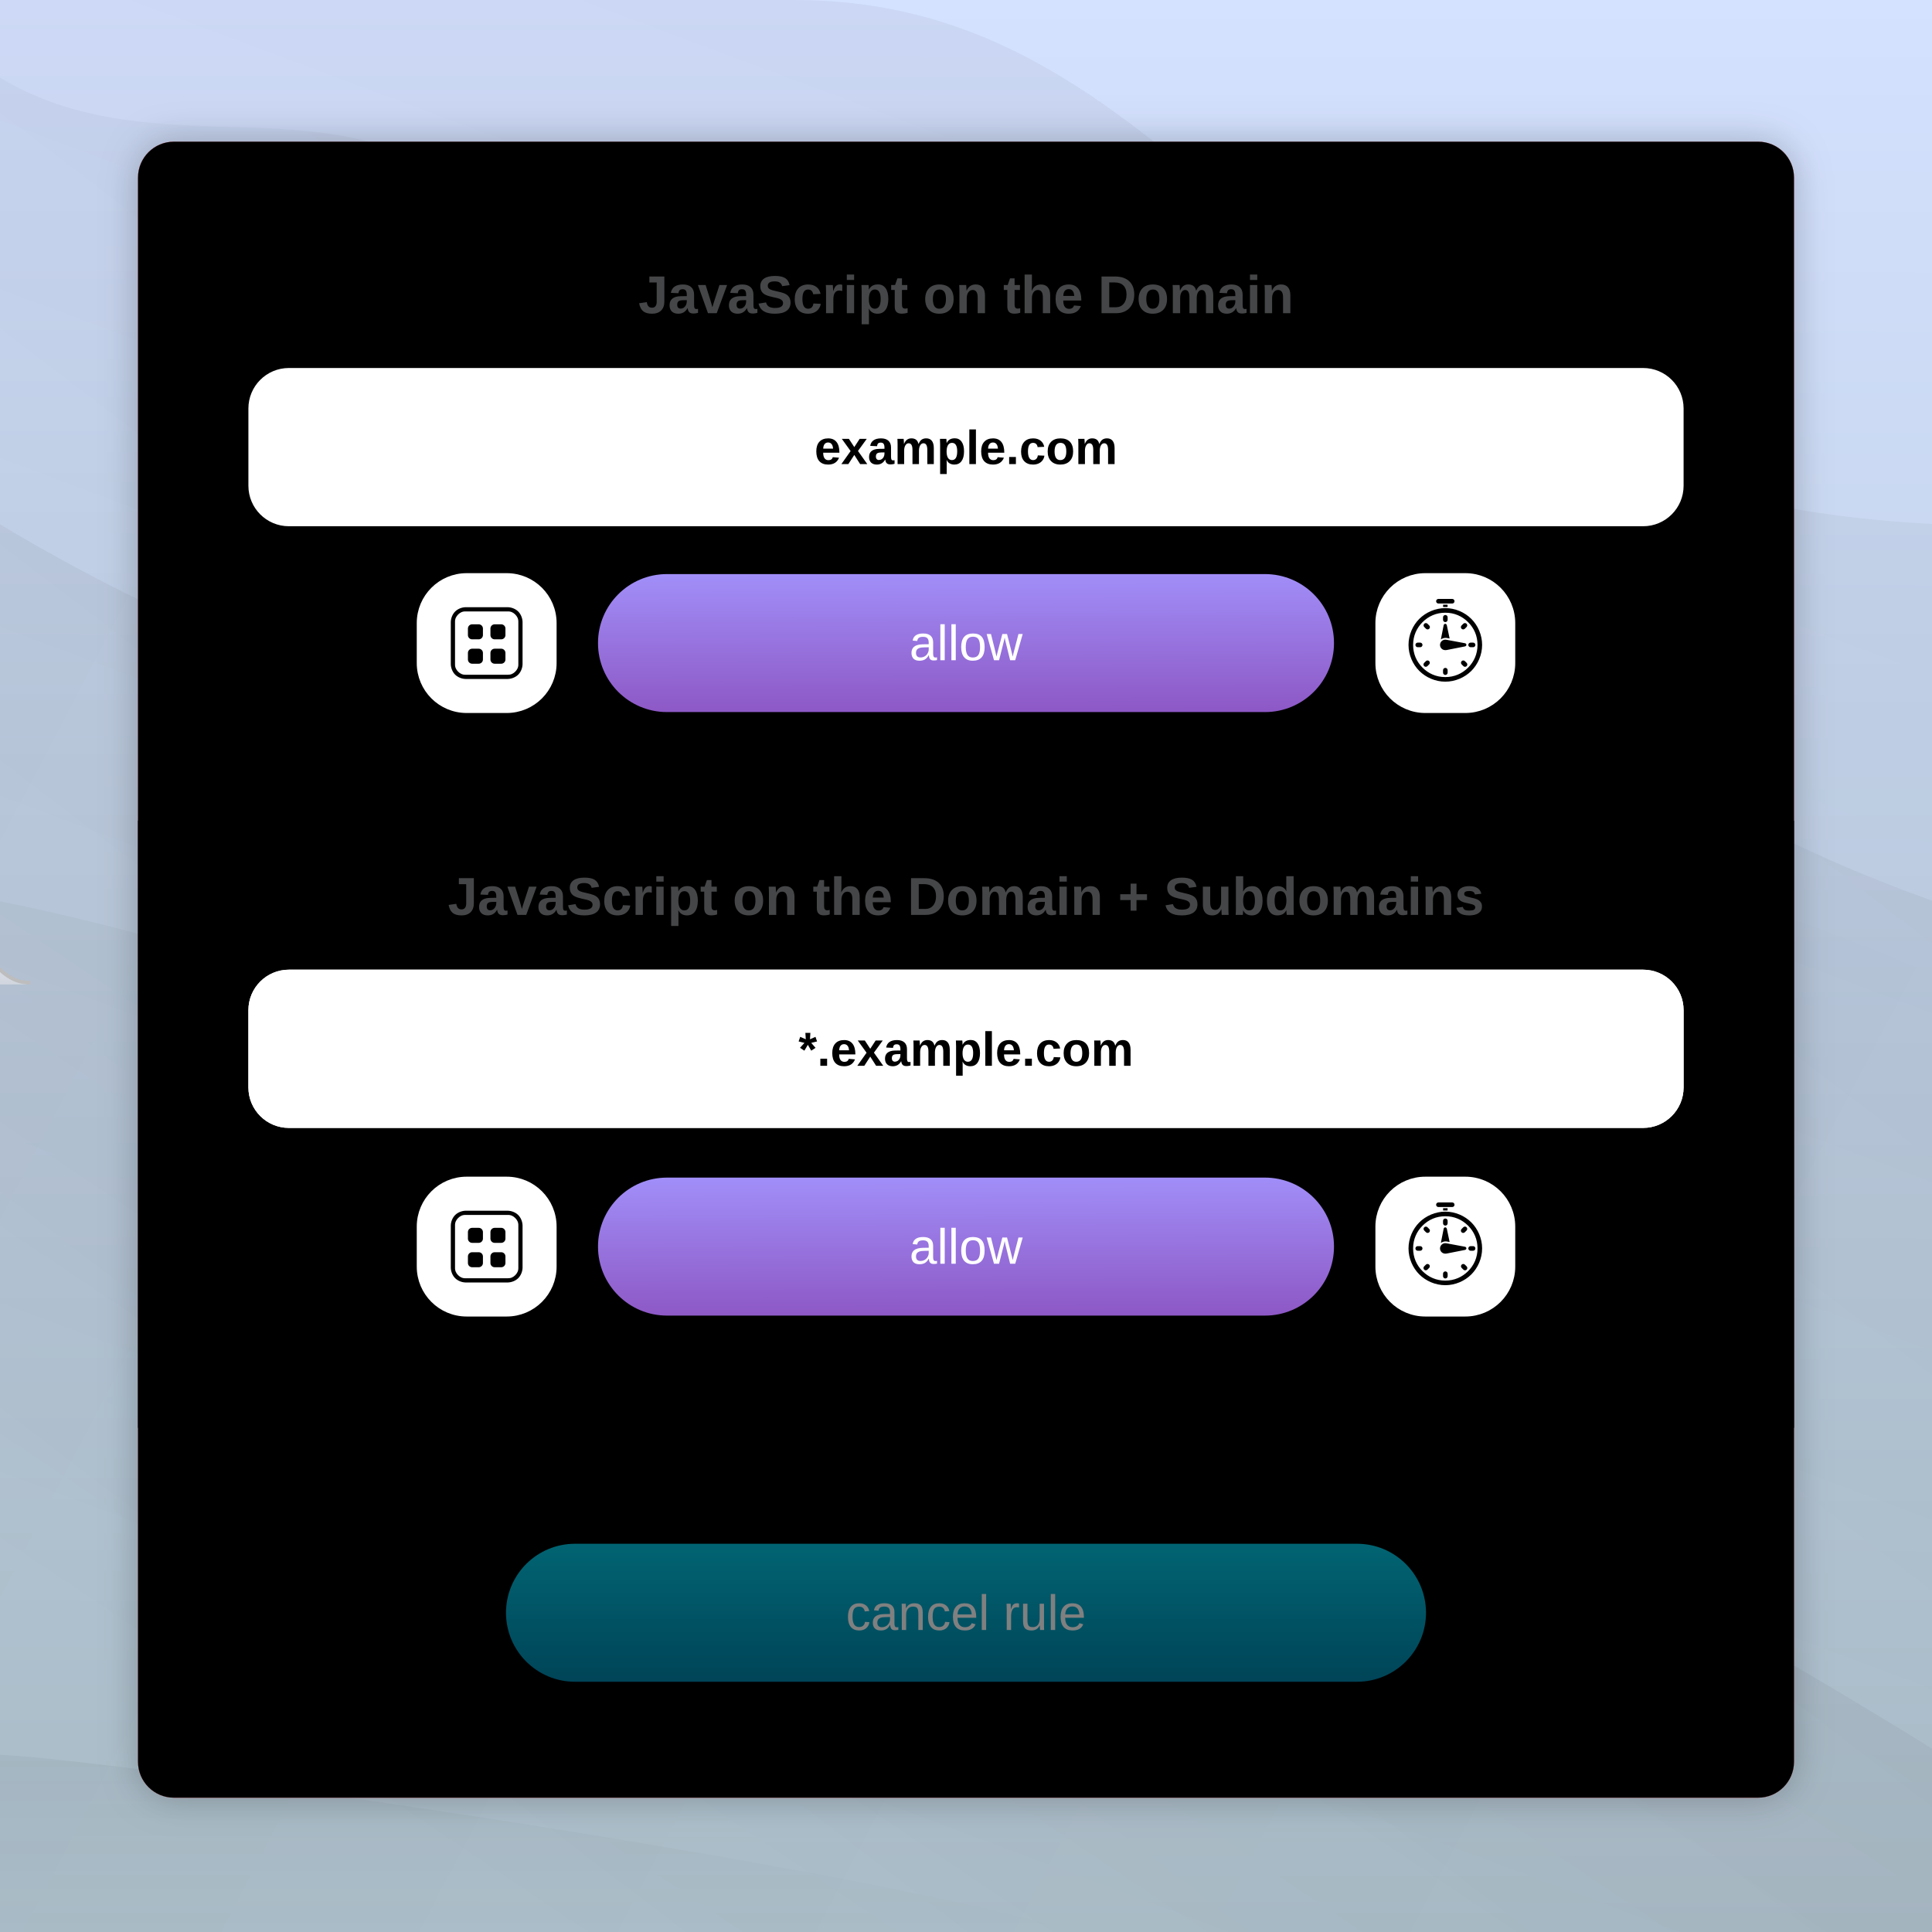
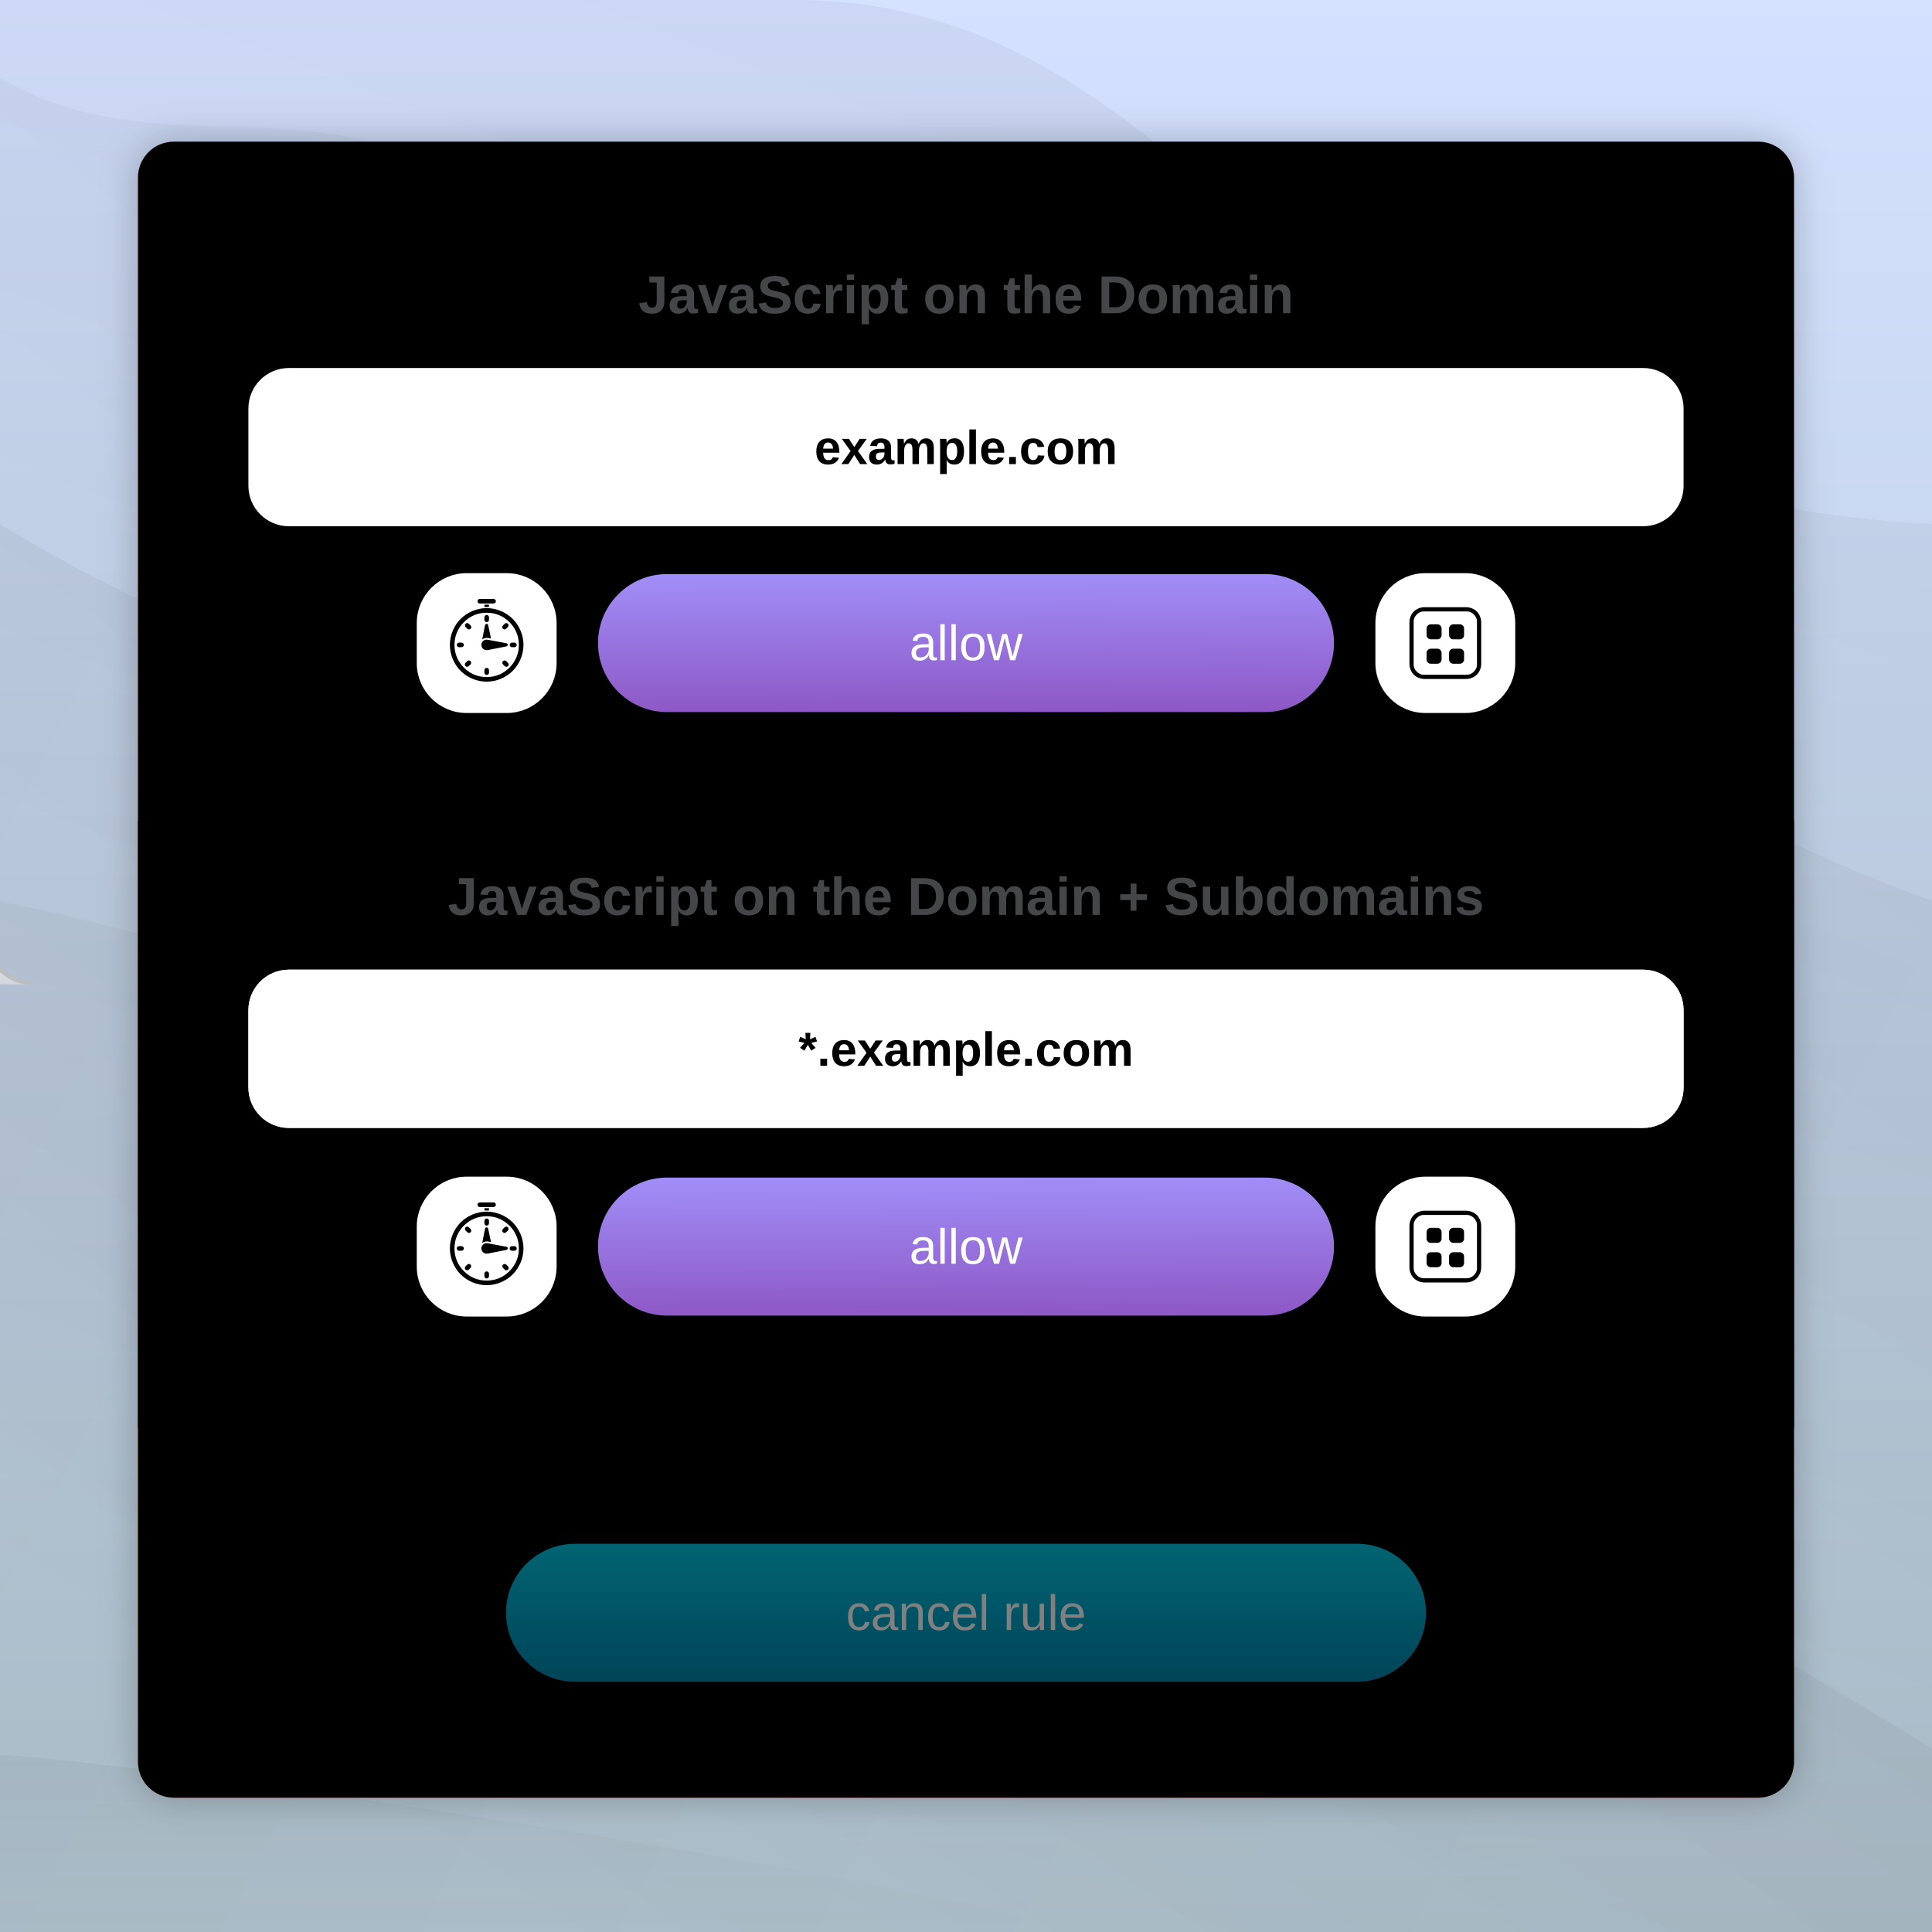
<svg xmlns="http://www.w3.org/2000/svg" xmlns:ns1="https://boxy-svg.com" viewBox="0 0 1050 1050">
  <defs>
    <linearGradient gradientUnits="userSpaceOnUse" x1="100" y1="0" x2="100" y2="50" id="gradient-8" gradientTransform="matrix(1.999977, -0.006948, 0.009277, 1.499999, 300.0038, 285.6939)">
      <stop offset="0" style="stop-color: rgb(161, 142, 248);" />
      <stop offset="1" style="stop-color: rgb(141, 88, 197);" />
    </linearGradient>
    <linearGradient gradientUnits="userSpaceOnUse" x1="100" y1="0" x2="100" y2="50" id="gradient-12" gradientTransform="matrix(2.494444, 0, 0, 1.498901, 250.5564, 811.9975)">
      <stop offset="0" style="stop-color: rgb(1, 199, 227);" />
      <stop offset="1" style="stop-color: rgb(0, 136, 175);" />
    </linearGradient>
    <linearGradient gradientUnits="userSpaceOnUse" x1="640" y1="0" x2="640" y2="1600" id="gradient-1" gradientTransform="matrix(1, 0.000935, -0.000933, 1.002701, 0.000278, -4.92004)">
      <stop offset="0" style="stop-color: rgb(212, 225, 255);" />
      <stop offset="1" style="stop-color: rgb(174, 193, 204);" />
    </linearGradient>
    <linearGradient gradientUnits="userSpaceOnUse" x1="640" y1="-4.322" x2="640" y2="1600" id="gradient-13" gradientTransform="matrix(0.905113, 0.425171, -0.428996, 0.913257, 421.5223, -297.958)">
      <stop offset="0" style="stop-color: rgba(0, 0, 0, 0.05);" />
      <stop offset="1" style="stop-color: rgba(0, 0, 0, 0);" />
    </linearGradient>
    <linearGradient gradientUnits="userSpaceOnUse" x1="640" y1="68.282" x2="640" y2="1600" id="gradient-14" gradientTransform="matrix(0.721682, 0.692225, -0.745288, 0.777003, 1234.325, 50.86939)">
      <stop offset="0" style="stop-color: rgba(0, 0, 0, 0.05)" />
      <stop offset="1" style="stop-color: rgba(0, 0, 0, 0);" />
    </linearGradient>
    <linearGradient gradientUnits="userSpaceOnUse" x1="640" y1="411.721" x2="640" y2="1600" id="gradient-15" gradientTransform="matrix(0.386046, -0.922479, 1.200052, 0.499868, -887.1528, 721.4235)">
      <stop offset="0" style="stop-color: rgba(0, 0, 0, 0.05)" />
      <stop offset="1" style="stop-color: rgba(0, 0, 0, 0);" />
    </linearGradient>
    <linearGradient gradientUnits="userSpaceOnUse" x1="640" y1="832.46" x2="640" y2="1600" id="gradient-16" gradientTransform="matrix(0.765344, 0.643622, -0.705663, 0.839119, 893.5021, -225.335)">
      <stop offset="0" style="stop-color: rgba(0, 0, 0, 0.05)" />
      <stop offset="1" style="stop-color: rgba(0, 0, 0, 0);" />
    </linearGradient>
    <linearGradient gradientUnits="userSpaceOnUse" x1="355.435" y1="1415.511" x2="355.435" y2="1600" id="gradient-17">
      <stop offset="0" style="stop-color: rgba(0, 0, 0, 0.05)" />
      <stop offset="1" style="stop-color: rgba(0, 0, 0, 0);" />
    </linearGradient>
    <linearGradient gradientUnits="userSpaceOnUse" x1="147.645" y1="122.296" x2="147.645" y2="189.296" id="gradient-4" gradientTransform="matrix(0, -0.341331, 0.341331, 0, 442.5357, 98.68582)">
      <stop offset="0" style="stop-color: rgb(230, 234, 243);" />
      <stop offset="1" style="stop-color: rgb(210, 215, 223);" />
    </linearGradient>
    <mask id="mask-0">
      <rect style="fill: rgb(255, 255, 255); stroke-width: 1;" x="479" y="4.5" width="29" height="77" />
    </mask>
-     <linearGradient gradientUnits="userSpaceOnUse" x1="100" y1="0" x2="100" y2="50" id="gradient-2" gradientTransform="matrix(1.999977, -0.006948, 0.009277, 1.499999, 300.0038, 285.6939)">
-       <stop offset="0" style="stop-color: rgb(161, 142, 248);" />
-       <stop offset="1" style="stop-color: rgb(141, 88, 197);" />
-     </linearGradient>
    <filter id="drop-shadow-filter-0" ns1:preset="drop-shadow 1 0 0 10 0.4 rgba(0,0,0,0.3)" color-interpolation-filters="sRGB" x="-50%" y="-50%" width="200%" height="200%">
      <feGaussianBlur in="SourceAlpha" stdDeviation="10" />
      <feOffset dx="0" dy="0" />
      <feComponentTransfer result="offsetblur">
        <feFuncA id="spread-ctrl" type="linear" slope="0.8" />
      </feComponentTransfer>
      <feFlood flood-color="rgba(0,0,0,0.3)" />
      <feComposite in2="offsetblur" operator="in" />
      <feMerge>
        <feMergeNode />
        <feMergeNode in="SourceGraphic" />
      </feMerge>
    </filter>
    <mask id="mask-1">
      <rect x="-25" y="-27" width="1050" height="1050" style="fill: white;" />
      <rect style="fill: black;" x="50" width="900" height="900" y="50" rx="19.5" ry="19.5" />
    </mask>
+     <linearGradient gradientUnits="userSpaceOnUse" x1="100" y1="0" x2="100" y2="50" id="gradient-2" gradientTransform="matrix(1.999977, -0.006948, 0.009277, 1.499999, 300.0038, 285.6939)">
+       <stop offset="0" style="stop-color: rgb(161, 142, 248);" />
+       <stop offset="1" style="stop-color: rgb(141, 88, 197);" />
+     </linearGradient>
  </defs>
  <g transform="matrix(0.820313, 0, 0, 0.654482, -0.000011, 2.82866)">
    <rect width="1280" height="1604.32" style="filter: none; fill: url(&quot;#gradient-1&quot;);" y="-4.322" />
    <path style="fill: url(&quot;#gradient-13&quot;);" d="M 525.835 -4.322 L 0 -4.322 L 0 1600 L 1280 1600 L 1280 430.773 C 856.945 404.418 809.533 -4.322 525.835 -4.322 Z" />
    <path style="fill: url(&quot;#gradient-14&quot;);" d="M 0 60.128 L 0 1600 L 1280 1600 L 1280 743.578 C 1023.564 629.296 940.006 446.74 765.475 335.186 C 671.408 275.062 535.952 281.221 451.677 236.13 C 362.035 188.168 366.594 173.741 266.857 122.742 C 184.13 80.441 87.749 126.129 0 60.128 Z" />
    <path style="fill: url(&quot;#gradient-15&quot;);" d="M 0 431.073 L 0 1600 L 1280 1600 L 1280 804.411 C 760.053 523.401 452.746 771.609 0 431.073 Z" />
    <path style="fill: url(&quot;#gradient-16&quot;);" d="M 0 744.126 L 0 1600 L 1280 1600 L 1280 1447.736 C 888.534 1143.616 324.082 825.131 0 744.126 Z" />
    <path style="fill: url(&quot;#gradient-17&quot;);" d="M 0 1452.854 L 0 1600 L 713.673 1600 C 552.897 1541.214 74.299 1456.893 0 1452.854 Z" />
  </g>
  <g transform="matrix(1, 0, 0, 1, 25, 27)">
    <g>
      <rect style="fill: red; filter: url(&quot;#drop-shadow-filter-0&quot;); mask: url(&quot;#mask-1&quot;);" x="50" width="900" height="900" y="50" rx="19.5" ry="19.5" />
      <rect style="filter: none; stroke-width: 2px; fill: color(srgb-linear 0.716 0.753 0.807 / 0.9);" x="50" width="900" height="900" y="50" rx="19.5" ry="19.5" />
      <path d="M 507 9.5 L 516 9.5 L 516 76.5 L 507 76.5 C 507 59.75 484 50.908 484 43 C 484 35.056 507 26.25 507 9.5 Z" style="filter: none; fill: url(&quot;#gradient-4&quot;); transform-origin: 500px 43px; stroke: rgb(189, 189, 190); mask: url(&quot;#mask-0&quot;); stroke-width: 2px;" transform="matrix(0, 1, -1, 0, -0.000001, 0.000008)" />
    </g>
    <g>
      <path d="M 900.566 120 L 904.432 120 C 905.553 120 906.338 119.344 906.617 118.278 L 907.738 113.493 C 908.635 113.192 909.475 112.864 910.26 112.482 L 914.463 115.052 C 915.304 115.599 916.368 115.516 917.097 114.777 L 919.842 112.071 C 920.572 111.333 920.683 110.212 920.066 109.311 L 917.546 105.156 C 917.938 104.389 918.274 103.542 918.498 102.749 L 923.377 101.6 C 924.379 101.354 925 100.562 925 99.441 L 925 95.667 C 925 94.601 924.379 93.809 923.377 93.562 L 918.554 92.387 C 918.274 91.458 917.881 90.638 917.601 89.954 L 920.123 85.716 C 920.683 84.788 920.627 83.776 919.899 83.009 L 917.097 80.303 C 916.368 79.62 915.416 79.429 914.519 79.976 L 910.26 82.601 C 909.532 82.217 908.691 81.889 907.738 81.589 L 906.617 76.722 C 906.338 75.656 905.553 75 904.432 75 L 900.566 75 C 899.502 75 898.717 75.656 898.437 76.722 L 897.315 81.533 C 896.419 81.834 895.522 82.163 894.794 82.572 L 890.535 79.976 C 889.639 79.429 888.686 79.566 887.901 80.303 L 885.155 83.009 C 884.371 83.776 884.371 84.788 884.932 85.716 L 887.454 89.954 C 887.173 90.638 886.781 91.458 886.5 92.387 L 881.737 93.562 C 880.673 93.809 880 94.601 880 95.667 L 880 99.441 C 880 100.562 880.673 101.354 881.737 101.6 L 886.556 102.749 C 886.781 103.542 887.117 104.389 887.509 105.156 L 884.988 109.311 C 884.371 110.212 884.483 111.333 885.211 112.071 L 887.901 114.777 C 888.686 115.516 889.75 115.599 890.647 115.052 L 894.794 112.482 C 895.579 112.864 896.419 113.192 897.315 113.493 L 898.437 118.278 C 898.717 119.344 899.502 120 900.566 120 Z M 902.527 105.017 C 898.38 105.017 895.018 101.628 895.018 97.5 C 895.018 93.371 898.38 89.982 902.527 89.982 C 906.675 89.982 910.036 93.371 910.036 97.5 C 910.036 101.628 906.675 105.017 902.527 105.017 Z" style="fill: color(srgb-linear 0 0 0 / 0.07);" />
    </g>
    <g>
      <text style="fill: rgb(69, 70, 72); font-family: Arial, sans-serif; font-size: 29px; font-weight: 700; white-space: pre; text-anchor: middle;" x="500" y="143.219">JavaScript on the Domain</text>
      <g>
        <rect style="fill: rgb(255, 255, 255);" x="110" y="173" width="780" height="86" rx="22" ry="22" />
        <text style="font-family: Arial, sans-serif; font-size: 26px; font-weight: 700; white-space: pre; text-anchor: middle;" x="500" y="225.237">example.com</text>
      </g>
      <g>
        <rect width="400" height="75" x="300" y="285" style="fill: url(&quot;#gradient-8&quot;);" rx="37.5" ry="37.5" />
        <text style="fill: rgb(255, 255, 255); font-family: Arial, sans-serif; font-size: 27px; white-space: pre; text-anchor: middle;" x="500" y="331.822">allow</text>
        <g>
          <rect x="203.5" y="286.5" width="72" height="72" style="stroke-width: 4px; stroke: rgb(255, 255, 255); fill: rgb(255, 255, 255);" rx="25.124" ry="25.124" />
-           <path d="M 228.029 303 L 250.971 303 C 253.106 303.05 255.258 303.961 256.649 305.351 C 258.039 306.742 258.95 308.894 259 311.029 L 259 333.971 C 258.95 336.106 258.039 338.258 256.649 339.649 C 255.258 341.039 253.106 341.95 250.971 342 L 228.029 342 C 225.894 341.95 223.742 341.039 222.351 339.649 C 220.961 338.258 220.05 336.106 220 333.971 L 220 311.029 C 220.05 308.894 220.961 306.742 222.351 305.351 C 223.742 303.961 225.894 303.05 228.029 303 Z M 223.973 306.973 C 222.872 308.075 222.244 309.362 222.294 311.029 L 222.294 333.971 C 222.244 335.636 222.872 336.925 223.973 338.027 C 225.075 339.128 226.362 339.756 228.029 339.706 L 250.971 339.706 C 252.636 339.756 253.925 339.128 255.027 338.027 C 256.128 336.925 256.756 335.638 256.706 333.971 L 256.706 311.029 C 256.756 309.364 256.128 308.075 255.027 306.973 C 253.925 305.872 252.638 305.244 250.971 305.294 L 228.029 305.294 C 226.364 305.244 225.075 305.872 223.973 306.973 Z M 231.599 312.305 L 235.169 312.305 C 236.435 312.305 237.463 313.333 237.463 314.599 L 237.463 318.169 C 237.463 319.435 236.435 320.463 235.169 320.463 L 231.599 320.463 C 230.333 320.463 229.305 319.435 229.305 318.169 L 229.305 314.599 C 229.305 313.333 230.333 312.305 231.599 312.305 Z M 243.834 312.305 L 247.403 312.305 C 248.67 312.305 249.697 313.333 249.697 314.599 L 249.697 318.169 C 249.697 319.435 248.67 320.463 247.403 320.463 L 243.834 320.463 C 242.567 320.463 241.539 319.435 241.539 318.169 L 241.539 314.599 C 241.539 313.333 242.567 312.305 243.834 312.305 Z M 231.599 325.558 L 235.169 325.558 C 236.435 325.558 237.463 326.586 237.463 327.852 L 237.463 331.422 C 237.463 332.688 236.435 333.716 235.169 333.716 L 231.599 333.716 C 230.333 333.716 229.305 332.688 229.305 331.422 L 229.305 327.852 C 229.305 326.586 230.333 325.558 231.599 325.558 Z M 243.834 325.558 L 247.403 325.558 C 248.67 325.558 249.697 326.586 249.697 327.852 L 249.697 331.422 C 249.697 332.688 248.67 333.716 247.403 333.716 L 243.834 333.716 C 242.567 333.716 241.539 332.688 241.539 331.422 L 241.539 327.852 C 241.539 326.586 242.567 325.558 243.834 325.558 Z" style="stroke-width: 1;" />
+           <path d="M 230.714 334.074 L 229.763 335.02 C 229.275 335.511 228.482 335.511 227.995 335.02 C 227.508 334.533 227.508 333.745 227.995 333.254 L 228.945 332.307 C 229.433 331.818 230.225 331.818 230.714 332.307 C 231.201 332.795 231.201 333.586 230.714 334.074 Z M 240.759 337.226 L 240.759 338.567 C 240.759 339.257 240.199 339.817 239.509 339.817 C 238.819 339.817 238.259 339.257 238.259 338.567 L 238.259 337.226 C 238.259 336.535 238.817 335.978 239.509 335.978 C 240.199 335.978 240.759 336.537 240.759 337.226 Z M 250.142 332.31 L 251.092 333.258 C 251.58 333.747 251.58 334.539 251.092 335.026 C 250.601 335.513 249.812 335.513 249.321 335.026 L 248.374 334.076 C 247.887 333.589 247.887 332.798 248.374 332.31 C 248.862 331.822 249.654 331.822 250.142 332.31 Z M 253.249 322.25 L 254.592 322.25 C 255.282 322.25 255.842 322.81 255.842 323.5 C 255.842 324.189 255.282 324.749 254.592 324.749 L 253.249 324.749 C 252.559 324.749 251.999 324.187 251.999 323.5 C 251.999 322.81 252.559 322.25 253.249 322.25 Z M 251.041 313.757 L 250.094 314.706 C 249.607 315.193 248.814 315.193 248.327 314.706 C 247.837 314.218 247.837 313.427 248.327 312.939 L 249.275 311.99 C 249.761 311.502 250.555 311.502 251.041 311.99 C 251.532 312.477 251.532 313.269 251.041 313.757 Z M 240.756 308.493 L 240.759 309.836 C 240.756 310.525 240.199 311.085 239.509 311.085 C 238.819 311.087 238.259 310.525 238.259 309.836 L 238.259 308.493 C 238.259 307.804 238.819 307.244 239.509 307.244 C 240.199 307.244 240.759 307.804 240.756 308.493 Z M 229.81 311.992 L 230.761 312.941 C 231.248 313.429 231.248 314.221 230.761 314.708 C 230.273 315.195 229.481 315.195 228.993 314.708 L 228.042 313.759 C 227.556 313.271 227.556 312.48 228.042 311.992 C 228.529 311.504 229.322 311.504 229.81 311.992 Z M 224.498 322.25 L 225.841 322.25 C 226.53 322.25 227.09 322.81 227.09 323.5 C 227.093 324.189 226.53 324.749 225.841 324.749 L 224.498 324.749 C 223.807 324.749 223.248 324.189 223.248 323.5 C 223.248 322.81 223.807 322.25 224.498 322.25 Z M 238.584 312.861 C 238.781 311.766 240.121 311.78 240.333 312.865 L 241.836 320.009 L 240.191 319.702 C 239.169 319.552 237.956 319.872 237.081 320.509 L 238.584 312.861 Z M 237.443 325.501 C 236.331 324.36 236.354 322.562 237.496 321.449 C 238.173 320.786 239.108 320.506 240.006 320.683 L 250.137 322.57 C 251.232 322.767 251.216 324.107 250.134 324.32 L 240.271 326.266 C 239.231 326.465 238.183 326.255 237.443 325.501 Z M 238.293 301.638 L 240.725 301.638 L 240.725 302.887 L 238.293 302.887 L 238.293 301.638 Z M 234.498 299.75 C 234.498 299.06 235.058 298.5 235.749 298.5 L 243.249 298.5 C 243.939 298.5 244.499 299.06 244.499 299.75 C 244.499 300.438 243.939 300.998 243.249 300.998 L 235.749 300.998 C 235.058 300.998 234.498 300.438 234.498 299.75 Z M 259.5 323.484 C 259.5 328.915 257.192 334.071 253.644 337.618 C 250.092 341.167 244.931 343.473 239.498 343.473 C 234.066 343.473 228.906 341.167 225.354 337.618 C 221.805 334.071 219.498 328.915 219.5 323.484 C 219.498 318.056 221.805 312.899 225.356 309.349 C 228.906 305.803 234.066 303.497 239.498 303.5 C 244.931 303.497 250.092 305.803 253.641 309.349 C 257.192 312.899 259.5 318.056 259.5 323.484 Z M 251.874 311.118 C 248.64 307.884 244.421 305.996 239.498 305.996 C 234.575 305.996 230.359 307.884 227.122 311.118 C 223.888 314.351 221.997 318.566 221.997 323.484 C 221.997 328.404 223.888 332.619 227.122 335.852 C 230.359 339.085 234.575 340.975 239.498 340.975 C 244.421 340.975 248.64 339.085 251.874 335.852 C 255.11 332.619 256.999 328.404 256.999 323.484 C 256.999 318.566 255.11 314.351 251.874 311.118 Z" style="stroke-width: 1;" />
+           <text style="fill-opacity: 0.3; font-family: &quot;SF Pro&quot;; font-size: 20px; text-anchor: middle; white-space: pre; opacity: 0;" x="239.5" y="392.361">5 minutes</text>
        </g>
        <g>
          <rect x="724.5" y="286.5" width="72" height="72" style="fill: rgb(255, 255, 255); stroke-width: 4px; stroke: rgb(255, 255, 255);" rx="25.124" ry="25.124" />
-           <path d="M 751.714 334.074 L 750.763 335.02 C 750.275 335.511 749.482 335.511 748.995 335.02 C 748.508 334.533 748.508 333.745 748.995 333.254 L 749.945 332.307 C 750.433 331.818 751.225 331.818 751.714 332.307 C 752.201 332.795 752.201 333.586 751.714 334.074 Z M 761.759 337.226 L 761.759 338.567 C 761.759 339.257 761.199 339.817 760.509 339.817 C 759.819 339.817 759.259 339.257 759.259 338.567 L 759.259 337.226 C 759.259 336.535 759.817 335.978 760.509 335.978 C 761.199 335.978 761.759 336.537 761.759 337.226 Z M 771.142 332.31 L 772.092 333.258 C 772.58 333.747 772.58 334.539 772.092 335.026 C 771.601 335.513 770.812 335.513 770.321 335.026 L 769.374 334.076 C 768.887 333.589 768.887 332.798 769.374 332.31 C 769.862 331.822 770.654 331.822 771.142 332.31 Z M 774.249 322.25 L 775.592 322.25 C 776.282 322.25 776.842 322.81 776.842 323.5 C 776.842 324.189 776.282 324.749 775.592 324.749 L 774.249 324.749 C 773.559 324.749 772.999 324.187 772.999 323.5 C 772.999 322.81 773.559 322.25 774.249 322.25 Z M 772.041 313.757 L 771.094 314.706 C 770.607 315.193 769.814 315.193 769.327 314.706 C 768.837 314.218 768.837 313.427 769.327 312.939 L 770.275 311.99 C 770.761 311.502 771.555 311.502 772.041 311.99 C 772.532 312.477 772.532 313.269 772.041 313.757 Z M 761.756 308.493 L 761.759 309.836 C 761.756 310.525 761.199 311.085 760.509 311.085 C 759.819 311.087 759.259 310.525 759.259 309.836 L 759.259 308.493 C 759.259 307.804 759.819 307.244 760.509 307.244 C 761.199 307.244 761.759 307.804 761.756 308.493 Z M 750.81 311.992 L 751.761 312.941 C 752.248 313.429 752.248 314.221 751.761 314.708 C 751.273 315.195 750.481 315.195 749.993 314.708 L 749.042 313.759 C 748.556 313.271 748.556 312.48 749.042 311.992 C 749.529 311.504 750.322 311.504 750.81 311.992 Z M 745.498 322.25 L 746.841 322.25 C 747.53 322.25 748.09 322.81 748.09 323.5 C 748.093 324.189 747.53 324.749 746.841 324.749 L 745.498 324.749 C 744.807 324.749 744.248 324.189 744.248 323.5 C 744.248 322.81 744.807 322.25 745.498 322.25 Z M 759.584 312.861 C 759.781 311.766 761.121 311.78 761.333 312.865 L 762.836 320.009 L 761.191 319.702 C 760.169 319.552 758.956 319.872 758.081 320.509 L 759.584 312.861 Z M 758.443 325.501 C 757.331 324.36 757.354 322.562 758.496 321.449 C 759.173 320.786 760.108 320.506 761.006 320.683 L 771.137 322.57 C 772.232 322.767 772.216 324.107 771.134 324.32 L 761.271 326.266 C 760.231 326.465 759.183 326.255 758.443 325.501 Z M 759.293 301.638 L 761.725 301.638 L 761.725 302.887 L 759.293 302.887 L 759.293 301.638 Z M 755.498 299.75 C 755.498 299.06 756.058 298.5 756.749 298.5 L 764.249 298.5 C 764.939 298.5 765.499 299.06 765.499 299.75 C 765.499 300.438 764.939 300.998 764.249 300.998 L 756.749 300.998 C 756.058 300.998 755.498 300.438 755.498 299.75 Z M 780.5 323.484 C 780.5 328.915 778.192 334.071 774.644 337.618 C 771.092 341.167 765.931 343.473 760.498 343.473 C 755.066 343.473 749.906 341.167 746.354 337.618 C 742.805 334.071 740.498 328.915 740.5 323.484 C 740.498 318.056 742.805 312.899 746.356 309.349 C 749.906 305.803 755.066 303.497 760.498 303.5 C 765.931 303.497 771.092 305.803 774.641 309.349 C 778.192 312.899 780.5 318.056 780.5 323.484 Z M 772.874 311.118 C 769.64 307.884 765.421 305.996 760.498 305.996 C 755.575 305.996 751.359 307.884 748.122 311.118 C 744.888 314.351 742.997 318.566 742.997 323.484 C 742.997 328.404 744.888 332.619 748.122 335.852 C 751.359 339.085 755.575 340.975 760.498 340.975 C 765.421 340.975 769.64 339.085 772.874 335.852 C 776.11 332.619 777.999 328.404 777.999 323.484 C 777.999 318.566 776.11 314.351 772.874 311.118 Z" style="stroke-width: 1;" />
-           <text style="fill-opacity: 0.3; font-family: &quot;SF Pro&quot;; font-size: 20px; text-anchor: middle; white-space: pre; opacity: 0;" x="760.5" y="392.361">5 minutes</text>
+           <path d="M 749.029 303 L 771.971 303 C 774.106 303.05 776.258 303.961 777.649 305.351 C 779.039 306.742 779.95 308.894 780 311.029 L 780 333.971 C 779.95 336.106 779.039 338.258 777.649 339.649 C 776.258 341.039 774.106 341.95 771.971 342 L 749.029 342 C 746.894 341.95 744.742 341.039 743.351 339.649 C 741.961 338.258 741.05 336.106 741 333.971 L 741 311.029 C 741.05 308.894 741.961 306.742 743.351 305.351 C 744.742 303.961 746.894 303.05 749.029 303 Z M 744.973 306.973 C 743.872 308.075 743.244 309.362 743.294 311.029 L 743.294 333.971 C 743.244 335.636 743.872 336.925 744.973 338.027 C 746.075 339.128 747.362 339.756 749.029 339.706 L 771.971 339.706 C 773.636 339.756 774.925 339.128 776.027 338.027 C 777.128 336.925 777.756 335.638 777.706 333.971 L 777.706 311.029 C 777.756 309.364 777.128 308.075 776.027 306.973 C 774.925 305.872 773.638 305.244 771.971 305.294 L 749.029 305.294 C 747.364 305.244 746.075 305.872 744.973 306.973 Z M 752.599 312.305 L 756.169 312.305 C 757.435 312.305 758.463 313.333 758.463 314.599 L 758.463 318.169 C 758.463 319.435 757.435 320.463 756.169 320.463 L 752.599 320.463 C 751.333 320.463 750.305 319.435 750.305 318.169 L 750.305 314.599 C 750.305 313.333 751.333 312.305 752.599 312.305 Z M 764.834 312.305 L 768.403 312.305 C 769.67 312.305 770.697 313.333 770.697 314.599 L 770.697 318.169 C 770.697 319.435 769.67 320.463 768.403 320.463 L 764.834 320.463 C 763.567 320.463 762.539 319.435 762.539 318.169 L 762.539 314.599 C 762.539 313.333 763.567 312.305 764.834 312.305 Z M 752.599 325.558 L 756.169 325.558 C 757.435 325.558 758.463 326.586 758.463 327.852 L 758.463 331.422 C 758.463 332.688 757.435 333.716 756.169 333.716 L 752.599 333.716 C 751.333 333.716 750.305 332.688 750.305 331.422 L 750.305 327.852 C 750.305 326.586 751.333 325.558 752.599 325.558 Z M 764.834 325.558 L 768.403 325.558 C 769.67 325.558 770.697 326.586 770.697 327.852 L 770.697 331.422 C 770.697 332.688 769.67 333.716 768.403 333.716 L 764.834 333.716 C 763.567 333.716 762.539 332.688 762.539 331.422 L 762.539 327.852 C 762.539 326.586 763.567 325.558 764.834 325.558 Z" style="stroke-width: 1;" />
        </g>
      </g>
    </g>
    <g>
      <rect x="50" y="419" width="900" height="330" style="fill: color(srgb-linear 1 1 1 / 0.2);" />
      <text style="fill: rgb(69, 70, 72); font-family: Arial, sans-serif; font-size: 29px; font-weight: 700; white-space: pre; text-anchor: middle;" x="500" y="470.219">JavaScript on the Domain + Subdomains</text>
      <g>
        <rect style="fill: rgb(255, 255, 255);" x="110" y="500" width="780" height="86" rx="22" ry="22" />
        <rect style="stroke-width: 4px; fill: none; stroke: rgb(255, 255, 255);" x="112" y="502" width="776" height="82" rx="20" ry="20" />
        <text style="font-family: Arial, sans-serif; font-size: 26px; font-weight: 700; white-space: pre; text-anchor: middle;" x="500" y="552.237">*.example.com</text>
      </g>
      <g transform="matrix(1, 0, 0, 1, 0, 328)">
        <rect width="400" height="75" x="300" y="285" style="fill: url(&quot;#gradient-2&quot;);" rx="37.5" ry="37.5" />
        <text style="fill: rgb(255, 255, 255); font-family: Arial, sans-serif; font-size: 27px; white-space: pre; text-anchor: middle;" x="500" y="331.822">allow</text>
        <g>
-           <rect x="203.5" y="286.5" width="72" height="72" style="stroke-width: 4; stroke: rgb(255, 255, 255); fill: rgb(255, 255, 255);" rx="25.124" ry="25.124" />
-           <path d="M 228.029 303 L 250.971 303 C 253.106 303.05 255.258 303.961 256.649 305.351 C 258.039 306.742 258.95 308.894 259 311.029 L 259 333.971 C 258.95 336.106 258.039 338.258 256.649 339.649 C 255.258 341.039 253.106 341.95 250.971 342 L 228.029 342 C 225.894 341.95 223.742 341.039 222.351 339.649 C 220.961 338.258 220.05 336.106 220 333.971 L 220 311.029 C 220.05 308.894 220.961 306.742 222.351 305.351 C 223.742 303.961 225.894 303.05 228.029 303 Z M 223.973 306.973 C 222.872 308.075 222.244 309.362 222.294 311.029 L 222.294 333.971 C 222.244 335.636 222.872 336.925 223.973 338.027 C 225.075 339.128 226.362 339.756 228.029 339.706 L 250.971 339.706 C 252.636 339.756 253.925 339.128 255.027 338.027 C 256.128 336.925 256.756 335.638 256.706 333.971 L 256.706 311.029 C 256.756 309.364 256.128 308.075 255.027 306.973 C 253.925 305.872 252.638 305.244 250.971 305.294 L 228.029 305.294 C 226.364 305.244 225.075 305.872 223.973 306.973 Z M 231.599 312.305 L 235.169 312.305 C 236.435 312.305 237.463 313.333 237.463 314.599 L 237.463 318.169 C 237.463 319.435 236.435 320.463 235.169 320.463 L 231.599 320.463 C 230.333 320.463 229.305 319.435 229.305 318.169 L 229.305 314.599 C 229.305 313.333 230.333 312.305 231.599 312.305 Z M 243.834 312.305 L 247.403 312.305 C 248.67 312.305 249.697 313.333 249.697 314.599 L 249.697 318.169 C 249.697 319.435 248.67 320.463 247.403 320.463 L 243.834 320.463 C 242.567 320.463 241.539 319.435 241.539 318.169 L 241.539 314.599 C 241.539 313.333 242.567 312.305 243.834 312.305 Z M 231.599 325.558 L 235.169 325.558 C 236.435 325.558 237.463 326.586 237.463 327.852 L 237.463 331.422 C 237.463 332.688 236.435 333.716 235.169 333.716 L 231.599 333.716 C 230.333 333.716 229.305 332.688 229.305 331.422 L 229.305 327.852 C 229.305 326.586 230.333 325.558 231.599 325.558 Z M 243.834 325.558 L 247.403 325.558 C 248.67 325.558 249.697 326.586 249.697 327.852 L 249.697 331.422 C 249.697 332.688 248.67 333.716 247.403 333.716 L 243.834 333.716 C 242.567 333.716 241.539 332.688 241.539 331.422 L 241.539 327.852 C 241.539 326.586 242.567 325.558 243.834 325.558 Z" style="" />
+           <rect x="203.5" y="286.5" width="72" height="72" style="stroke-width: 4px; stroke: rgb(255, 255, 255); fill: rgb(255, 255, 255);" rx="25.124" ry="25.124" />
+           <path d="M 230.714 334.074 L 229.763 335.02 C 229.275 335.511 228.482 335.511 227.995 335.02 C 227.508 334.533 227.508 333.745 227.995 333.254 L 228.945 332.307 C 229.433 331.818 230.225 331.818 230.714 332.307 C 231.201 332.795 231.201 333.586 230.714 334.074 Z M 240.759 337.226 L 240.759 338.567 C 240.759 339.257 240.199 339.817 239.509 339.817 C 238.819 339.817 238.259 339.257 238.259 338.567 L 238.259 337.226 C 238.259 336.535 238.817 335.978 239.509 335.978 C 240.199 335.978 240.759 336.537 240.759 337.226 Z M 250.142 332.31 L 251.092 333.258 C 251.58 333.747 251.58 334.539 251.092 335.026 C 250.601 335.513 249.812 335.513 249.321 335.026 L 248.374 334.076 C 247.887 333.589 247.887 332.798 248.374 332.31 C 248.862 331.822 249.654 331.822 250.142 332.31 Z M 253.249 322.25 L 254.592 322.25 C 255.282 322.25 255.842 322.81 255.842 323.5 C 255.842 324.189 255.282 324.749 254.592 324.749 L 253.249 324.749 C 252.559 324.749 251.999 324.187 251.999 323.5 C 251.999 322.81 252.559 322.25 253.249 322.25 Z M 251.041 313.757 L 250.094 314.706 C 249.607 315.193 248.814 315.193 248.327 314.706 C 247.837 314.218 247.837 313.427 248.327 312.939 L 249.275 311.99 C 249.761 311.502 250.555 311.502 251.041 311.99 C 251.532 312.477 251.532 313.269 251.041 313.757 Z M 240.756 308.493 L 240.759 309.836 C 240.756 310.525 240.199 311.085 239.509 311.085 C 238.819 311.087 238.259 310.525 238.259 309.836 L 238.259 308.493 C 238.259 307.804 238.819 307.244 239.509 307.244 C 240.199 307.244 240.759 307.804 240.756 308.493 Z M 229.81 311.992 L 230.761 312.941 C 231.248 313.429 231.248 314.221 230.761 314.708 C 230.273 315.195 229.481 315.195 228.993 314.708 L 228.042 313.759 C 227.556 313.271 227.556 312.48 228.042 311.992 C 228.529 311.504 229.322 311.504 229.81 311.992 Z M 224.498 322.25 L 225.841 322.25 C 226.53 322.25 227.09 322.81 227.09 323.5 C 227.093 324.189 226.53 324.749 225.841 324.749 L 224.498 324.749 C 223.807 324.749 223.248 324.189 223.248 323.5 C 223.248 322.81 223.807 322.25 224.498 322.25 Z M 238.584 312.861 C 238.781 311.766 240.121 311.78 240.333 312.865 L 241.836 320.009 L 240.191 319.702 C 239.169 319.552 237.956 319.872 237.081 320.509 L 238.584 312.861 Z M 237.443 325.501 C 236.331 324.36 236.354 322.562 237.496 321.449 C 238.173 320.786 239.108 320.506 240.006 320.683 L 250.137 322.57 C 251.232 322.767 251.216 324.107 250.134 324.32 L 240.271 326.266 C 239.231 326.465 238.183 326.255 237.443 325.501 Z M 238.293 301.638 L 240.725 301.638 L 240.725 302.887 L 238.293 302.887 L 238.293 301.638 Z M 234.498 299.75 C 234.498 299.06 235.058 298.5 235.749 298.5 L 243.249 298.5 C 243.939 298.5 244.499 299.06 244.499 299.75 C 244.499 300.438 243.939 300.998 243.249 300.998 L 235.749 300.998 C 235.058 300.998 234.498 300.438 234.498 299.75 Z M 259.5 323.484 C 259.5 328.915 257.192 334.071 253.644 337.618 C 250.092 341.167 244.931 343.473 239.498 343.473 C 234.066 343.473 228.906 341.167 225.354 337.618 C 221.805 334.071 219.498 328.915 219.5 323.484 C 219.498 318.056 221.805 312.899 225.356 309.349 C 228.906 305.803 234.066 303.497 239.498 303.5 C 244.931 303.497 250.092 305.803 253.641 309.349 C 257.192 312.899 259.5 318.056 259.5 323.484 Z M 251.874 311.118 C 248.64 307.884 244.421 305.996 239.498 305.996 C 234.575 305.996 230.359 307.884 227.122 311.118 C 223.888 314.351 221.997 318.566 221.997 323.484 C 221.997 328.404 223.888 332.619 227.122 335.852 C 230.359 339.085 234.575 340.975 239.498 340.975 C 244.421 340.975 248.64 339.085 251.874 335.852 C 255.11 332.619 256.999 328.404 256.999 323.484 C 256.999 318.566 255.11 314.351 251.874 311.118 Z" style="stroke-width: 1;" />
+           <text style="fill-opacity: 0.3; font-family: &quot;SF Pro&quot;; font-size: 20px; text-anchor: middle; white-space: pre; opacity: 0;" x="239.5" y="392.361">5 minutes</text>
        </g>
        <g>
          <rect x="724.5" y="286.5" width="72" height="72" style="fill: rgb(255, 255, 255); stroke-width: 4px; stroke: rgb(255, 255, 255);" rx="25.124" ry="25.124" />
-           <path d="M 751.714 334.074 L 750.763 335.02 C 750.275 335.511 749.482 335.511 748.995 335.02 C 748.508 334.533 748.508 333.745 748.995 333.254 L 749.945 332.307 C 750.433 331.818 751.225 331.818 751.714 332.307 C 752.201 332.795 752.201 333.586 751.714 334.074 Z M 761.759 337.226 L 761.759 338.567 C 761.759 339.257 761.199 339.817 760.509 339.817 C 759.819 339.817 759.259 339.257 759.259 338.567 L 759.259 337.226 C 759.259 336.535 759.817 335.978 760.509 335.978 C 761.199 335.978 761.759 336.537 761.759 337.226 Z M 771.142 332.31 L 772.092 333.258 C 772.58 333.747 772.58 334.539 772.092 335.026 C 771.601 335.513 770.812 335.513 770.321 335.026 L 769.374 334.076 C 768.887 333.589 768.887 332.798 769.374 332.31 C 769.862 331.822 770.654 331.822 771.142 332.31 Z M 774.249 322.25 L 775.592 322.25 C 776.282 322.25 776.842 322.81 776.842 323.5 C 776.842 324.189 776.282 324.749 775.592 324.749 L 774.249 324.749 C 773.559 324.749 772.999 324.187 772.999 323.5 C 772.999 322.81 773.559 322.25 774.249 322.25 Z M 772.041 313.757 L 771.094 314.706 C 770.607 315.193 769.814 315.193 769.327 314.706 C 768.837 314.218 768.837 313.427 769.327 312.939 L 770.275 311.99 C 770.761 311.502 771.555 311.502 772.041 311.99 C 772.532 312.477 772.532 313.269 772.041 313.757 Z M 761.756 308.493 L 761.759 309.836 C 761.756 310.525 761.199 311.085 760.509 311.085 C 759.819 311.087 759.259 310.525 759.259 309.836 L 759.259 308.493 C 759.259 307.804 759.819 307.244 760.509 307.244 C 761.199 307.244 761.759 307.804 761.756 308.493 Z M 750.81 311.992 L 751.761 312.941 C 752.248 313.429 752.248 314.221 751.761 314.708 C 751.273 315.195 750.481 315.195 749.993 314.708 L 749.042 313.759 C 748.556 313.271 748.556 312.48 749.042 311.992 C 749.529 311.504 750.322 311.504 750.81 311.992 Z M 745.498 322.25 L 746.841 322.25 C 747.53 322.25 748.09 322.81 748.09 323.5 C 748.093 324.189 747.53 324.749 746.841 324.749 L 745.498 324.749 C 744.807 324.749 744.248 324.189 744.248 323.5 C 744.248 322.81 744.807 322.25 745.498 322.25 Z M 759.584 312.861 C 759.781 311.766 761.121 311.78 761.333 312.865 L 762.836 320.009 L 761.191 319.702 C 760.169 319.552 758.956 319.872 758.081 320.509 L 759.584 312.861 Z M 758.443 325.501 C 757.331 324.36 757.354 322.562 758.496 321.449 C 759.173 320.786 760.108 320.506 761.006 320.683 L 771.137 322.57 C 772.232 322.767 772.216 324.107 771.134 324.32 L 761.271 326.266 C 760.231 326.465 759.183 326.255 758.443 325.501 Z M 759.293 301.638 L 761.725 301.638 L 761.725 302.887 L 759.293 302.887 L 759.293 301.638 Z M 755.498 299.75 C 755.498 299.06 756.058 298.5 756.749 298.5 L 764.249 298.5 C 764.939 298.5 765.499 299.06 765.499 299.75 C 765.499 300.438 764.939 300.998 764.249 300.998 L 756.749 300.998 C 756.058 300.998 755.498 300.438 755.498 299.75 Z M 780.5 323.484 C 780.5 328.915 778.192 334.071 774.644 337.618 C 771.092 341.167 765.931 343.473 760.498 343.473 C 755.066 343.473 749.906 341.167 746.354 337.618 C 742.805 334.071 740.498 328.915 740.5 323.484 C 740.498 318.056 742.805 312.899 746.356 309.349 C 749.906 305.803 755.066 303.497 760.498 303.5 C 765.931 303.497 771.092 305.803 774.641 309.349 C 778.192 312.899 780.5 318.056 780.5 323.484 Z M 772.874 311.118 C 769.64 307.884 765.421 305.996 760.498 305.996 C 755.575 305.996 751.359 307.884 748.122 311.118 C 744.888 314.351 742.997 318.566 742.997 323.484 C 742.997 328.404 744.888 332.619 748.122 335.852 C 751.359 339.085 755.575 340.975 760.498 340.975 C 765.421 340.975 769.64 339.085 772.874 335.852 C 776.11 332.619 777.999 328.404 777.999 323.484 C 777.999 318.566 776.11 314.351 772.874 311.118 Z" style="stroke-width: 1;" />
-           <text style="fill-opacity: 0.3; font-family: &quot;SF Pro&quot;; font-size: 20px; text-anchor: middle; white-space: pre; opacity: 0;" x="760.5" y="392.361">5 minutes</text>
+           <path d="M 749.029 303 L 771.971 303 C 774.106 303.05 776.258 303.961 777.649 305.351 C 779.039 306.742 779.95 308.894 780 311.029 L 780 333.971 C 779.95 336.106 779.039 338.258 777.649 339.649 C 776.258 341.039 774.106 341.95 771.971 342 L 749.029 342 C 746.894 341.95 744.742 341.039 743.351 339.649 C 741.961 338.258 741.05 336.106 741 333.971 L 741 311.029 C 741.05 308.894 741.961 306.742 743.351 305.351 C 744.742 303.961 746.894 303.05 749.029 303 Z M 744.973 306.973 C 743.872 308.075 743.244 309.362 743.294 311.029 L 743.294 333.971 C 743.244 335.636 743.872 336.925 744.973 338.027 C 746.075 339.128 747.362 339.756 749.029 339.706 L 771.971 339.706 C 773.636 339.756 774.925 339.128 776.027 338.027 C 777.128 336.925 777.756 335.638 777.706 333.971 L 777.706 311.029 C 777.756 309.364 777.128 308.075 776.027 306.973 C 774.925 305.872 773.638 305.244 771.971 305.294 L 749.029 305.294 C 747.364 305.244 746.075 305.872 744.973 306.973 Z M 752.599 312.305 L 756.169 312.305 C 757.435 312.305 758.463 313.333 758.463 314.599 L 758.463 318.169 C 758.463 319.435 757.435 320.463 756.169 320.463 L 752.599 320.463 C 751.333 320.463 750.305 319.435 750.305 318.169 L 750.305 314.599 C 750.305 313.333 751.333 312.305 752.599 312.305 Z M 764.834 312.305 L 768.403 312.305 C 769.67 312.305 770.697 313.333 770.697 314.599 L 770.697 318.169 C 770.697 319.435 769.67 320.463 768.403 320.463 L 764.834 320.463 C 763.567 320.463 762.539 319.435 762.539 318.169 L 762.539 314.599 C 762.539 313.333 763.567 312.305 764.834 312.305 Z M 752.599 325.558 L 756.169 325.558 C 757.435 325.558 758.463 326.586 758.463 327.852 L 758.463 331.422 C 758.463 332.688 757.435 333.716 756.169 333.716 L 752.599 333.716 C 751.333 333.716 750.305 332.688 750.305 331.422 L 750.305 327.852 C 750.305 326.586 751.333 325.558 752.599 325.558 Z M 764.834 325.558 L 768.403 325.558 C 769.67 325.558 770.697 326.586 770.697 327.852 L 770.697 331.422 C 770.697 332.688 769.67 333.716 768.403 333.716 L 764.834 333.716 C 763.567 333.716 762.539 332.688 762.539 331.422 L 762.539 327.852 C 762.539 326.586 763.567 325.558 764.834 325.558 Z" style="stroke-width: 1;" />
        </g>
      </g>
    </g>
    <g>
      <path style="fill: color(srgb-linear 0.456 0.552 0.658 / 0.26);" d="M 51 750 H 949 A 0 0 0 0 1 949 750 V 930.5 A 18.5 18.5 0 0 1 930.5 949 H 69.5 A 18.5 18.5 0 0 1 51 930.5 V 750 A 0 0 0 0 1 51 750 Z" ns1:shape="rect 51 750 898 199 0 0 0 0 0 0 0 18.5 18.5 0 18.5 18.5 2@8880de98" />
      <g style="opacity: 0.5;">
        <rect width="500" height="75" x="250" y="812" rx="37.5" ry="37.5" style="fill: url('#gradient-12')" />
        <text style="fill: rgb(255, 255, 255); font-family: Arial, sans-serif; font-size: 27px; white-space: pre; text-anchor: middle;" x="500" y="858.862">cancel rule</text>
      </g>
    </g>
  </g>
</svg>
